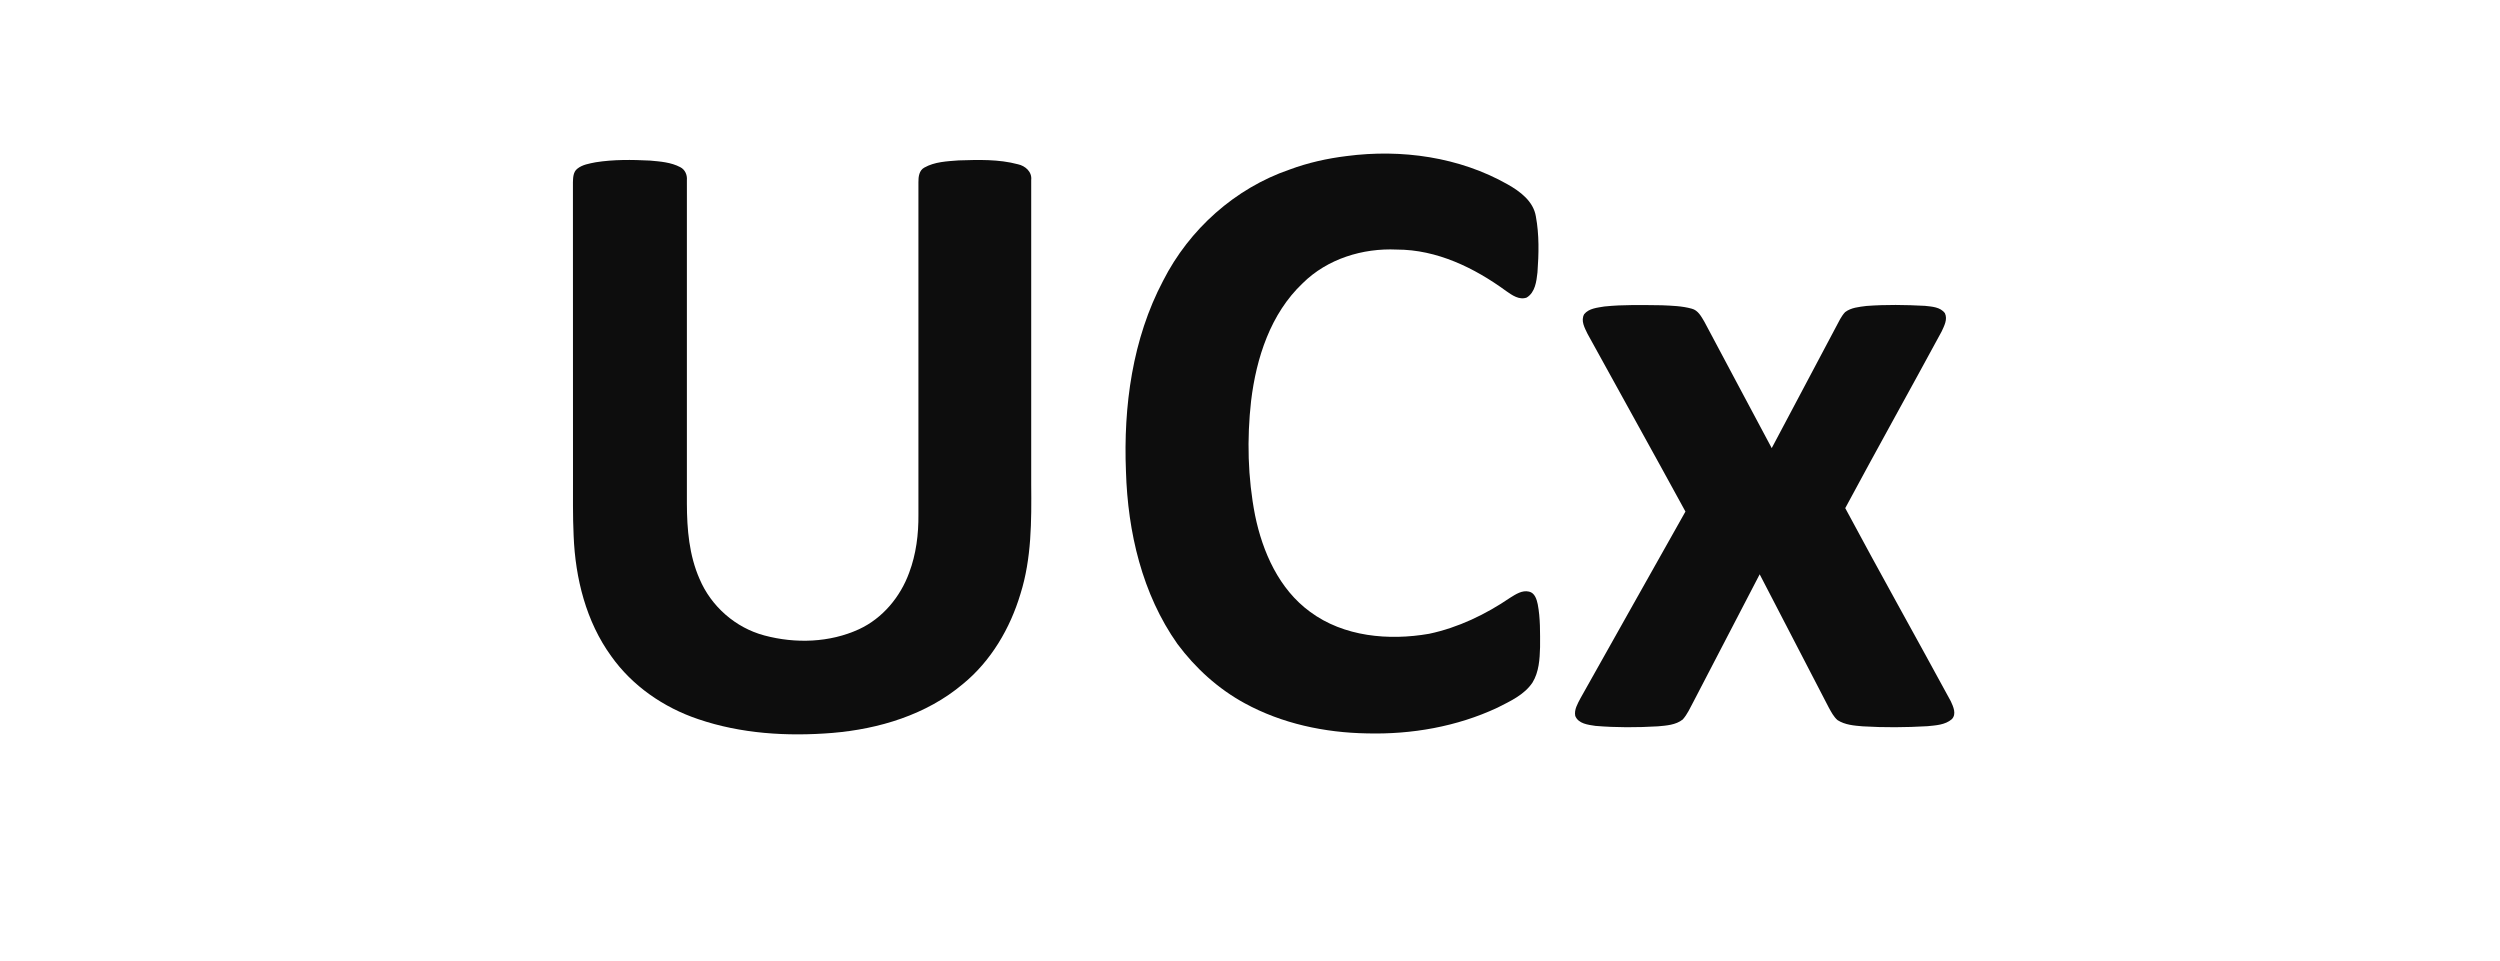
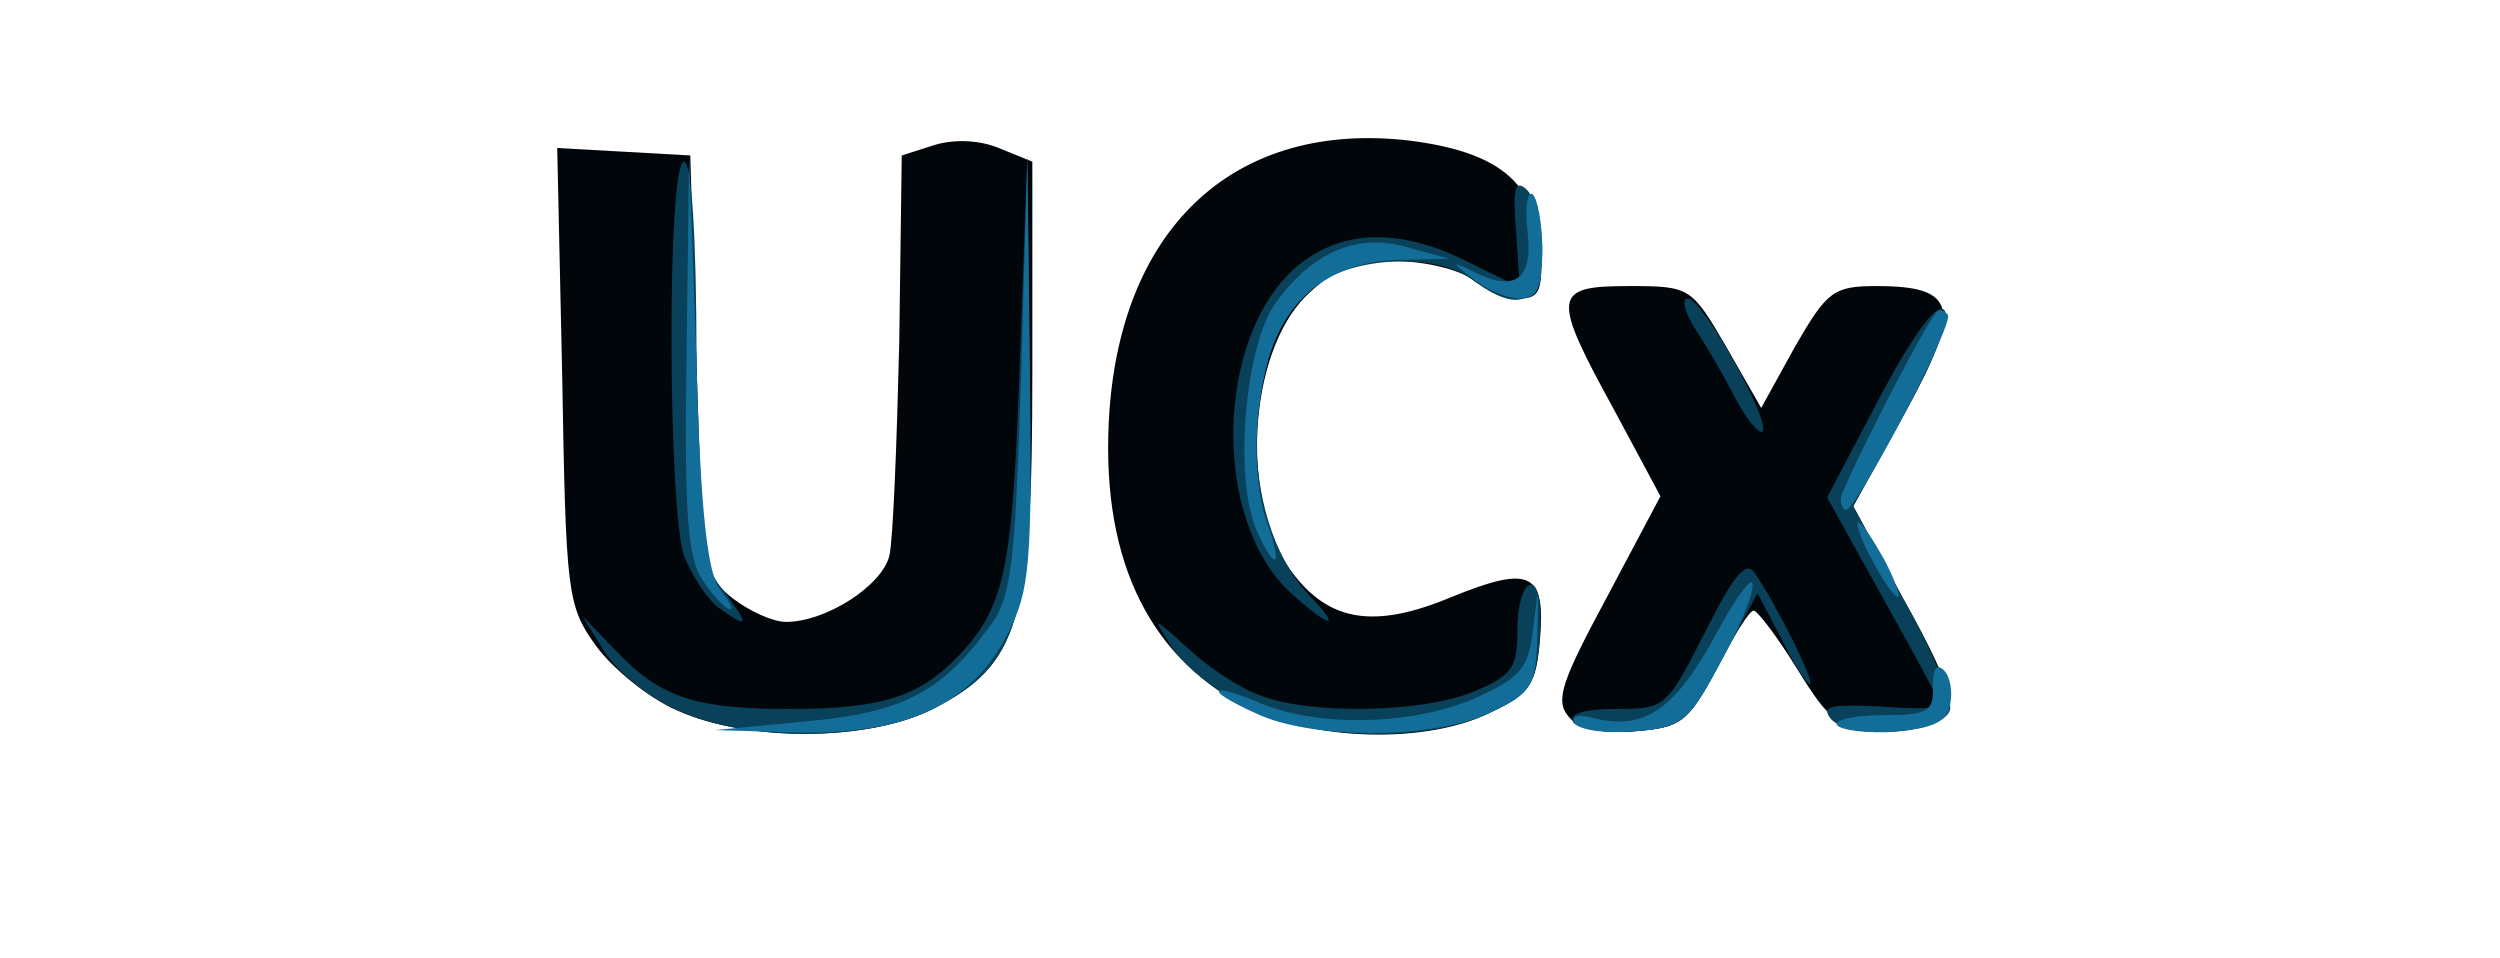
- <svg xmlns="http://www.w3.org/2000/svg" width="151pt" height="58pt" viewBox="0 0 151 58" version="1.1">
-   <g id="surface1">
-     <path style=" stroke:none;fill-rule:nonzero;fill:rgb(5.098%,5.098%,5.098%);fill-opacity:1;" d="M 81.336 9.426 C 84.648 8.992 88.145 9.48 91.07 11.141 C 91.82 11.566 92.617 12.16 92.766 13.07 C 92.973 14.184 92.945 15.328 92.863 16.453 C 92.801 16.996 92.727 17.66 92.211 17.973 C 91.762 18.137 91.328 17.828 90.977 17.582 C 89.055 16.176 86.789 15.074 84.367 15.074 C 82.309 14.977 80.172 15.633 78.688 17.102 C 76.742 18.938 75.879 21.621 75.566 24.215 C 75.309 26.512 75.363 28.852 75.805 31.121 C 76.258 33.34 77.254 35.586 79.129 36.953 C 81.168 38.465 83.883 38.703 86.316 38.281 C 88.074 37.91 89.73 37.113 91.211 36.105 C 91.551 35.895 91.934 35.633 92.355 35.734 C 92.699 35.809 92.816 36.195 92.879 36.496 C 93.043 37.352 93.02 38.227 93.02 39.09 C 93 39.816 92.953 40.59 92.562 41.227 C 92.062 41.973 91.215 42.352 90.441 42.746 C 87.992 43.891 85.258 44.367 82.566 44.297 C 80.012 44.254 77.43 43.707 75.18 42.477 C 73.578 41.605 72.203 40.355 71.117 38.895 C 68.984 35.875 68.117 32.133 68.008 28.477 C 67.848 24.543 68.395 20.473 70.254 16.953 C 71.828 13.852 74.598 11.371 77.891 10.242 C 79 9.828 80.164 9.57 81.336 9.426 Z M 81.336 9.426 " />
-     <path style=" stroke:none;fill-rule:nonzero;fill:rgb(5.098%,5.098%,5.098%);fill-opacity:1;" d="M 35.98 9.801 C 37.062 9.629 38.168 9.645 39.262 9.699 C 39.879 9.754 40.531 9.801 41.09 10.098 C 41.375 10.242 41.516 10.562 41.488 10.879 C 41.484 17.395 41.484 23.906 41.488 30.426 C 41.492 31.961 41.625 33.539 42.25 34.961 C 42.949 36.625 44.43 37.922 46.172 38.383 C 48.043 38.883 50.113 38.82 51.887 38.004 C 53.312 37.344 54.383 36.051 54.914 34.59 C 55.336 33.469 55.484 32.266 55.473 31.074 C 55.469 24.383 55.473 17.691 55.473 11 C 55.469 10.676 55.516 10.289 55.832 10.121 C 56.453 9.77 57.199 9.742 57.895 9.688 C 59.09 9.652 60.316 9.609 61.484 9.922 C 61.926 10.016 62.344 10.379 62.285 10.871 C 62.289 16.996 62.285 23.125 62.285 29.254 C 62.305 31.469 62.309 33.73 61.637 35.867 C 61.012 37.957 59.855 39.93 58.152 41.32 C 55.953 43.172 53.086 44.035 50.262 44.27 C 47.547 44.488 44.754 44.32 42.164 43.434 C 40.086 42.734 38.191 41.43 36.918 39.633 C 35.398 37.539 34.75 34.93 34.648 32.371 C 34.59 31.16 34.613 29.953 34.609 28.742 C 34.605 22.832 34.609 16.918 34.605 11.008 C 34.613 10.727 34.621 10.395 34.859 10.199 C 35.172 9.941 35.594 9.879 35.98 9.801 Z M 35.98 9.801 " />
-     <path style=" stroke:none;fill-rule:nonzero;fill:rgb(5.098%,5.098%,5.098%);fill-opacity:1;" d="M 96.902 18.512 C 98.055 18.391 99.215 18.426 100.375 18.438 C 100.977 18.465 101.594 18.48 102.184 18.645 C 102.566 18.742 102.758 19.121 102.945 19.434 C 104.305 21.977 105.648 24.527 107.012 27.066 C 108.312 24.621 109.609 22.176 110.902 19.73 C 111.066 19.426 111.207 19.105 111.445 18.852 C 111.812 18.574 112.289 18.539 112.73 18.48 C 113.906 18.391 115.086 18.41 116.266 18.473 C 116.684 18.52 117.195 18.539 117.473 18.918 C 117.648 19.293 117.426 19.691 117.27 20.031 C 115.344 23.59 113.367 27.125 111.453 30.691 C 113.543 34.598 115.715 38.461 117.828 42.355 C 117.977 42.68 118.188 43.129 117.891 43.438 C 117.488 43.789 116.914 43.812 116.41 43.863 C 115.113 43.938 113.809 43.949 112.512 43.871 C 111.992 43.828 111.438 43.785 110.988 43.496 C 110.754 43.293 110.609 43.008 110.461 42.742 C 109.074 40.055 107.676 37.375 106.285 34.688 C 104.945 37.258 103.613 39.828 102.277 42.398 C 102.082 42.762 101.914 43.148 101.637 43.457 C 101.215 43.793 100.645 43.824 100.133 43.871 C 98.879 43.945 97.617 43.949 96.367 43.844 C 95.926 43.777 95.336 43.719 95.145 43.242 C 95.07 42.867 95.285 42.512 95.453 42.188 C 97.574 38.426 99.676 34.656 101.801 30.898 C 99.844 27.312 97.852 23.742 95.887 20.164 C 95.715 19.805 95.465 19.371 95.684 18.977 C 95.973 18.621 96.477 18.586 96.902 18.512 Z M 96.902 18.512 " />
+ <svg xmlns="http://www.w3.org/2000/svg" version="1.0" width="201px" height="77px" viewBox="0 0 2010 770" preserveAspectRatio="xMidYMid meet">
+   <g id="layer101" fill="#000609" stroke="none">
+     <path d="M544 571 c-23 -10 -52 -34 -65 -52 -23 -32 -24 -42 -27 -217 l-4 -183 54 3 53 3 5 168 c5 162 6 170 29 188 13 10 32 19 43 19 32 0 77 -29 83 -53 3 -12 6 -89 8 -172 l2 -150 25 -8 c15 -5 36 -5 53 2 l27 11 0 170 c0 199 -10 234 -80 270 -51 26 -149 27 -206 1z" />
+     <path d="M999 567 c-78 -42 -115 -122 -107 -237 11 -150 103 -233 241 -217 71 9 101 33 105 85 3 35 0 42 -16 42 -10 0 -27 -7 -38 -15 -10 -8 -38 -15 -62 -15 -35 0 -49 6 -72 28 -47 47 -53 166 -12 221 30 41 67 47 129 21 64 -26 76 -20 71 36 -3 33 -8 42 -38 56 -52 27 -146 24 -201 -5z" />
+     <path d="M1261 576 c-11 -13 -5 -29 31 -96 l43 -81 -37 -69 c-51 -93 -50 -100 12 -100 49 0 50 1 78 49 l28 49 27 -49 c26 -45 31 -49 66 -49 65 0 69 18 22 103 l-41 74 40 74 c51 91 49 104 -10 104 -43 0 -47 -2 -75 -47 -16 -26 -32 -47 -35 -47 -3 -1 -16 20 -30 47 -23 43 -28 47 -66 50 -27 2 -45 -2 -53 -12z" />
+   </g>
+   <g id="layer102" fill="#0a415a" stroke="none">
+     <path d="M545 571 c-23 -10 -49 -31 -59 -47 l-18 -29 27 28 c36 38 64 47 140 47 74 0 104 -10 135 -42 38 -40 44 -68 50 -238 l6 -165 2 173 c2 202 -8 236 -78 272 -51 26 -149 27 -205 1z" />
+     <path d="M1000 567 c-24 -12 -50 -34 -58 -47 -16 -25 -16 -25 14 2 16 15 42 32 57 37 40 16 132 14 172 -3 31 -13 35 -19 35 -50 0 -20 5 -36 11 -36 6 0 9 17 7 43 -3 37 -7 44 -38 59 -52 26 -146 24 -200 -5z" />
+     <path d="M1265 581 c-4 -7 8 -11 34 -11 40 0 41 -1 72 -62 23 -46 33 -58 40 -47 19 28 49 89 44 89 -2 0 -13 -16 -23 -37 l-19 -36 -29 54 c-27 51 -32 54 -71 57 -22 2 -44 -2 -48 -7z" />
+     <path d="M1472 578 c-8 -10 -1 -12 39 -10 27 2 49 2 49 -1 0 -3 -21 -41 -46 -86 l-45 -81 42 -80 c26 -49 46 -77 52 -71 6 6 -7 38 -32 84 l-41 74 40 74 c23 40 39 80 38 89 -4 20 -80 26 -96 8z" />
+     <path d="M577 488 c-9 -7 -21 -26 -27 -41 -13 -37 -14 -317 0 -317 6 0 10 60 10 159 0 145 2 161 21 185 22 29 22 33 -4 14z" />
+     <path d="M1037 476 c-63 -59 -60 -206 6 -262 36 -30 83 -31 138 -3 l41 20 -3 -44 c-3 -35 -1 -43 8 -35 7 6 13 28 13 49 0 43 -19 52 -56 24 -29 -22 -96 -19 -127 5 -60 48 -63 185 -5 248 28 29 18 28 -15 -2z" />
+     <path d="M1394 318 c-9 -18 -24 -43 -32 -55 -8 -13 -10 -23 -5 -23 12 0 67 99 60 107 -3 2 -13 -10 -23 -29z" />
+   </g>
+   <g id="layer103" fill="#126e98" stroke="none">
+     <path d="M648 580 c77 -7 108 -23 146 -74 19 -24 22 -46 27 -204 l5 -177 2 173 c2 156 0 177 -18 212 -29 56 -80 80 -167 79 l-68 -2 73 -7z" />
+     <path d="M1013 575 c-18 -8 -33 -16 -33 -19 0 -3 16 2 35 10 47 19 122 17 172 -5 37 -17 42 -24 46 -58 4 -34 4 -33 3 7 -1 41 -4 47 -36 62 -43 22 -141 23 -187 3z" />
+     <path d="M1266 581 c-3 -5 3 -7 14 -4 41 11 66 -6 98 -64 17 -32 31 -51 31 -43 1 8 -12 38 -27 65 -25 46 -30 50 -69 53 -22 2 -44 -1 -47 -7z" />
+     <path d="M1477 583 c-3 -4 14 -8 36 -8 37 0 42 -3 41 -23 0 -14 3 -19 9 -13 5 5 7 17 5 27 -2 14 -14 20 -45 22 -22 2 -43 -1 -46 -5z" />
+     <path d="M566 468 c-13 -18 -16 -51 -14 -183 l2 -160 6 166 c3 119 9 171 19 183 7 9 11 16 8 16 -3 0 -13 -10 -21 -22z" />
+     <path d="M1505 450 c-9 -16 -13 -30 -11 -30 3 0 12 14 21 30 9 17 13 30 11 30 -3 0 -12 -13 -21 -30z" />
+     <path d="M1009 423 c-17 -44 -7 -148 17 -180 30 -41 66 -56 106 -44 l33 9 -41 1 c-52 1 -90 30 -104 79 -13 47 -13 103 0 136 5 14 7 26 5 26 -3 0 -10 -12 -16 -27z" />
+     <path d="M1480 401 c0 -8 66 -138 77 -150 1 -2 6 -2 9 2 6 6 -73 157 -82 157 -2 0 -4 -4 -4 -9z" />
+     <path d="M1184 224 c-18 -14 -18 -15 4 -4 31 15 45 3 40 -35 -2 -19 0 -31 4 -29 4 3 8 23 8 45 0 31 -4 39 -18 39 -10 0 -27 -7 -38 -16z" />
  </g>
</svg>
